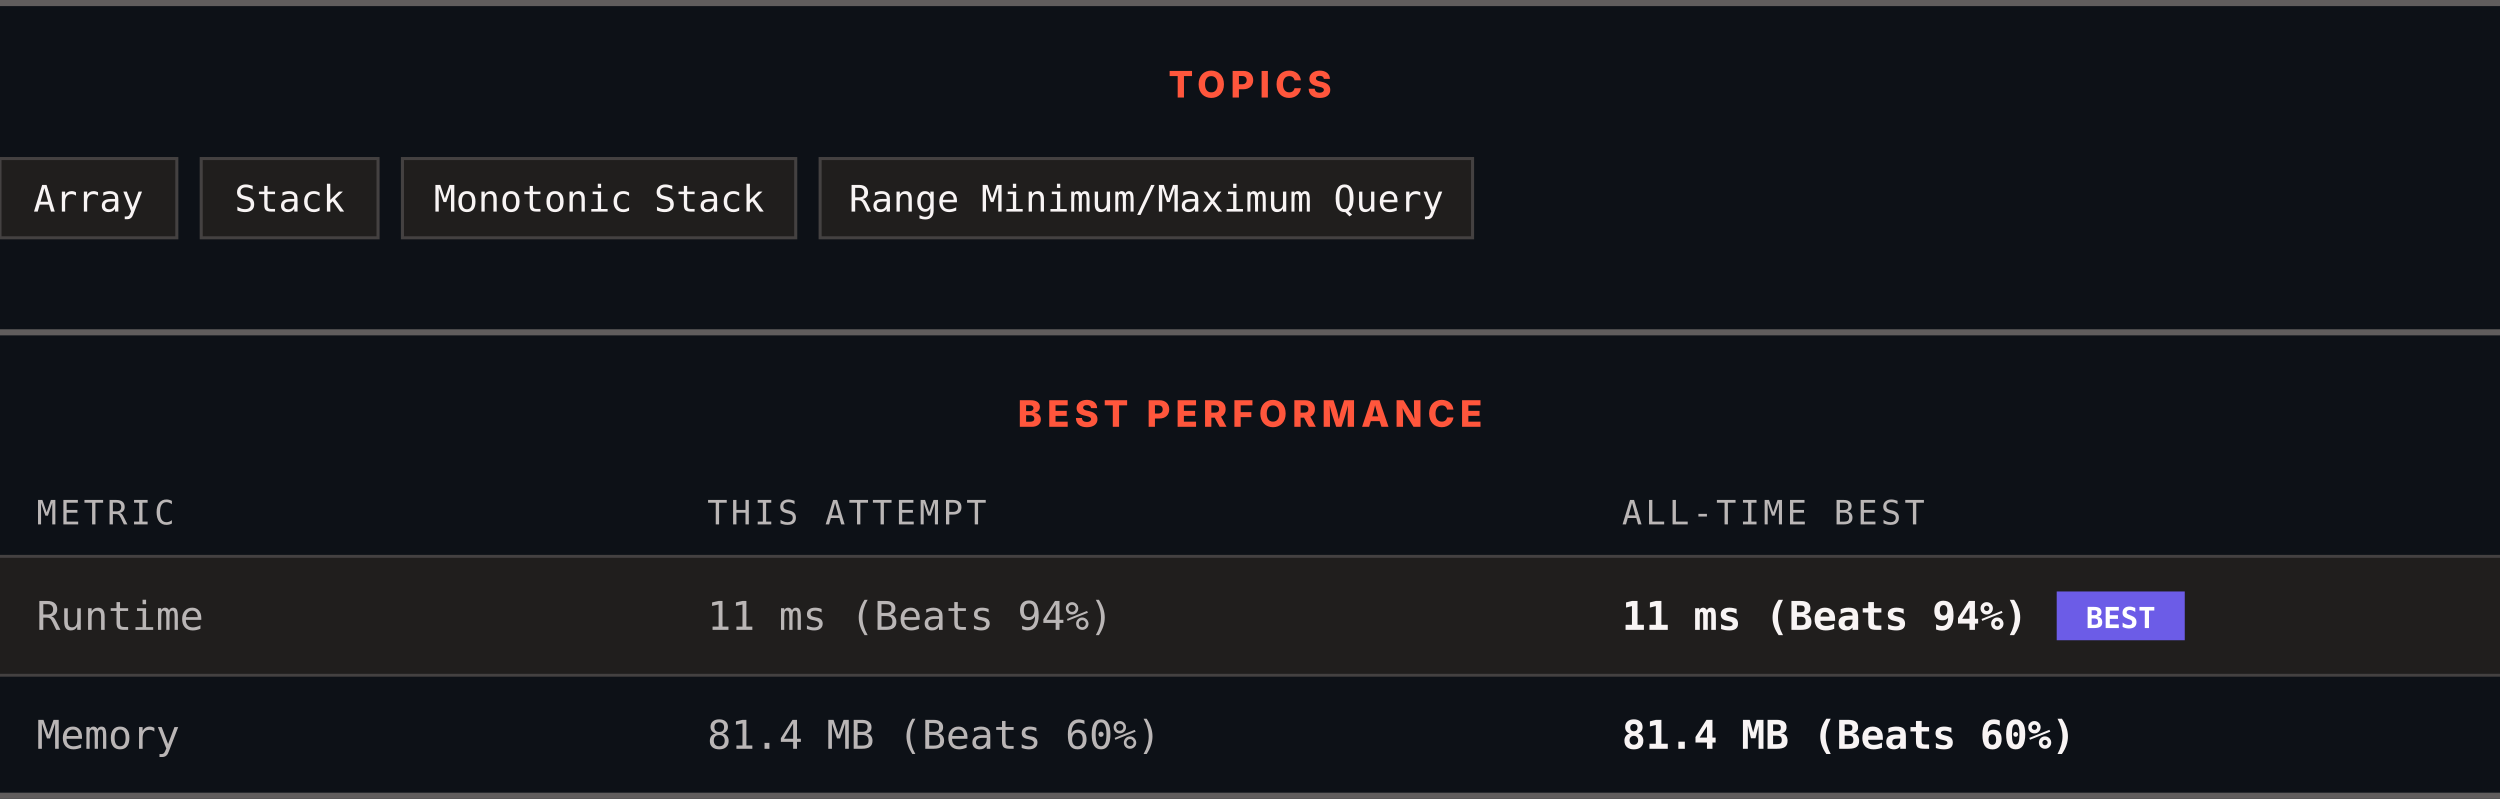
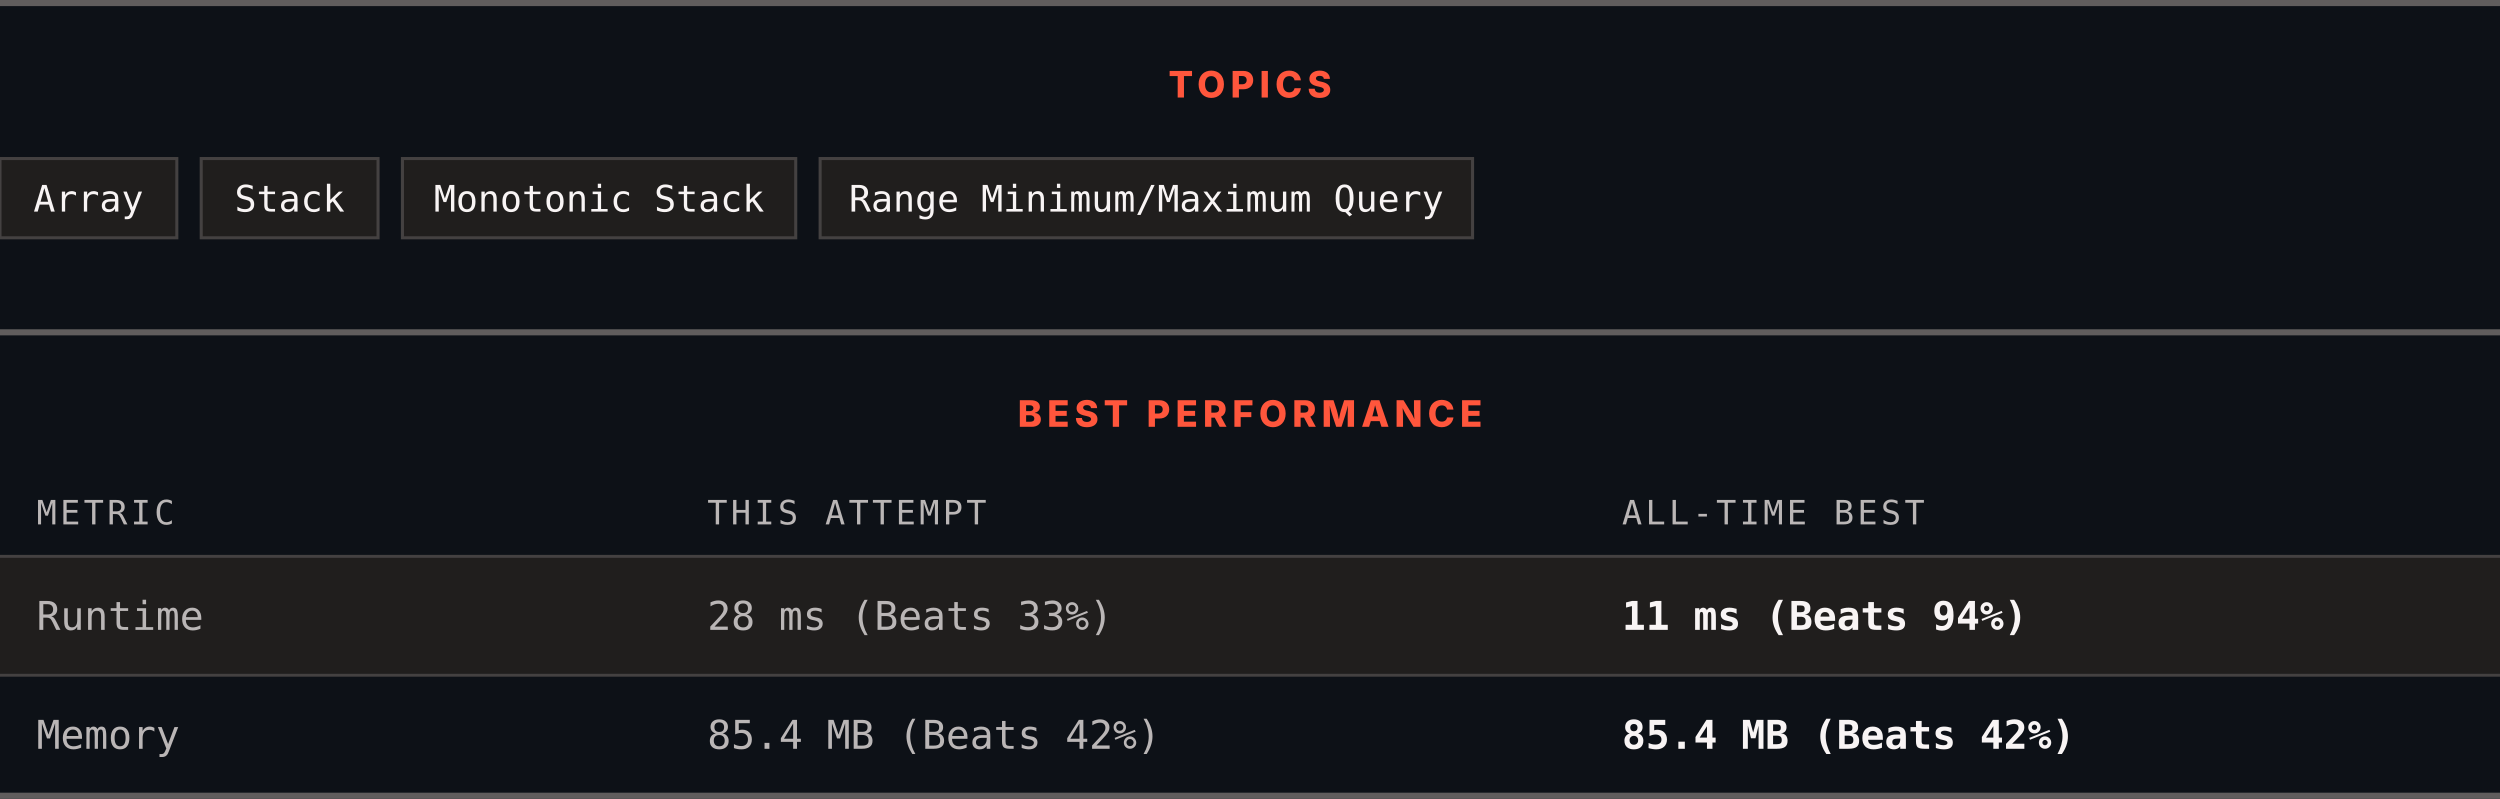
<svg xmlns="http://www.w3.org/2000/svg" width="820" height="262" viewBox="0 0 820 262" role="img" aria-label="Topics and best performance">
  <rect width="820" height="262" fill="#0d1117" />
  <rect x="0" y="0" width="820" height="2" fill="#605d5d" />
  <text x="410" y="32" text-anchor="middle" font-family="Archivo, system-ui, -apple-system, Segoe UI, sans-serif" font-size="12" font-weight="800" letter-spacing="1.68" fill="#ff563c">TOPICS</text>
  <rect x="0" y="52" width="58" height="26" fill="#201e1d" stroke="#444141" />
  <text x="29" y="69.4" text-anchor="middle" font-family="ui-monospace, SFMono-Regular, Menlo, Consolas, monospace" font-size="12" fill="#f8f4f4">Array</text>
  <rect x="66" y="52" width="58" height="26" fill="#201e1d" stroke="#444141" />
  <text x="95" y="69.4" text-anchor="middle" font-family="ui-monospace, SFMono-Regular, Menlo, Consolas, monospace" font-size="12" fill="#f8f4f4">Stack</text>
  <rect x="132" y="52" width="129" height="26" fill="#201e1d" stroke="#444141" />
  <text x="196.5" y="69.4" text-anchor="middle" font-family="ui-monospace, SFMono-Regular, Menlo, Consolas, monospace" font-size="12" fill="#f8f4f4">Monotonic Stack</text>
  <rect x="269" y="52" width="214" height="26" fill="#201e1d" stroke="#444141" />
  <text x="376" y="69.4" text-anchor="middle" font-family="ui-monospace, SFMono-Regular, Menlo, Consolas, monospace" font-size="12" fill="#f8f4f4">Range Minimum/Maximum Query</text>
  <rect x="0" y="108" width="820" height="2" fill="#605d5d" />
  <text x="410" y="140" text-anchor="middle" font-family="Archivo, system-ui, -apple-system, Segoe UI, sans-serif" font-size="12" font-weight="800" letter-spacing="1.68" fill="#ff563c">BEST PERFORMANCE</text>
  <text x="12" y="172" font-family="ui-monospace, SFMono-Regular, Menlo, Consolas, monospace" font-size="11" letter-spacing="1.1" fill="#bab6b6">METRIC</text>
  <text x="232" y="172" font-family="ui-monospace, SFMono-Regular, Menlo, Consolas, monospace" font-size="11" letter-spacing="1.1" fill="#bab6b6">THIS ATTEMPT</text>
  <text x="532" y="172" font-family="ui-monospace, SFMono-Regular, Menlo, Consolas, monospace" font-size="11" letter-spacing="1.1" fill="#bab6b6">ALL-TIME BEST</text>
  <rect x="0" y="182" width="820" height="1" fill="#444141" />
  <rect x="0" y="183" width="820" height="38" fill="#201e1d" />
  <text x="12" y="206.6" font-family="ui-monospace, SFMono-Regular, Menlo, Consolas, monospace" font-size="13" fill="#bab6b6">Runtime</text>
-   <text x="232" y="206.6" font-family="ui-monospace, SFMono-Regular, Menlo, Consolas, monospace" font-size="13" fill="#bab6b6">11 ms (Beats 94%)</text>
+   <text x="232" y="206.6" font-family="ui-monospace, SFMono-Regular, Menlo, Consolas, monospace" font-size="13" fill="#bab6b6">28 ms (Beats 33%)</text>
  <text x="532" y="206.6" font-family="ui-monospace, SFMono-Regular, Menlo, Consolas, monospace" font-size="13" font-weight="700" fill="#f8f4f4">11 ms (Beats 94%)</text>
-   <rect x="674.6" y="194" width="42" height="16" fill="#6c5ce7" />
-   <text x="695.6" y="206" text-anchor="middle" font-family="ui-monospace, SFMono-Regular, Menlo, Consolas, monospace" font-size="9.5" font-weight="700" fill="#ffffff">BEST</text>
  <rect x="0" y="221" width="820" height="1" fill="#444141" />
  <rect x="0" y="222" width="820" height="38" fill="#0d1117" />
  <text x="12" y="245.6" font-family="ui-monospace, SFMono-Regular, Menlo, Consolas, monospace" font-size="13" fill="#bab6b6">Memory</text>
-   <text x="232" y="245.6" font-family="ui-monospace, SFMono-Regular, Menlo, Consolas, monospace" font-size="13" fill="#bab6b6">81.4 MB (Beats 60%)</text>
-   <text x="532" y="245.6" font-family="ui-monospace, SFMono-Regular, Menlo, Consolas, monospace" font-size="13" font-weight="700" fill="#f8f4f4">81.4 MB (Beats 60%)</text>
+   <text x="232" y="245.6" font-family="ui-monospace, SFMono-Regular, Menlo, Consolas, monospace" font-size="13" fill="#bab6b6">85.4 MB (Beats 42%)</text>
+   <text x="532" y="245.6" font-family="ui-monospace, SFMono-Regular, Menlo, Consolas, monospace" font-size="13" font-weight="700" fill="#f8f4f4">85.4 MB (Beats 42%)</text>
  <rect x="0" y="260" width="820" height="2" fill="#605d5d" />
</svg>
